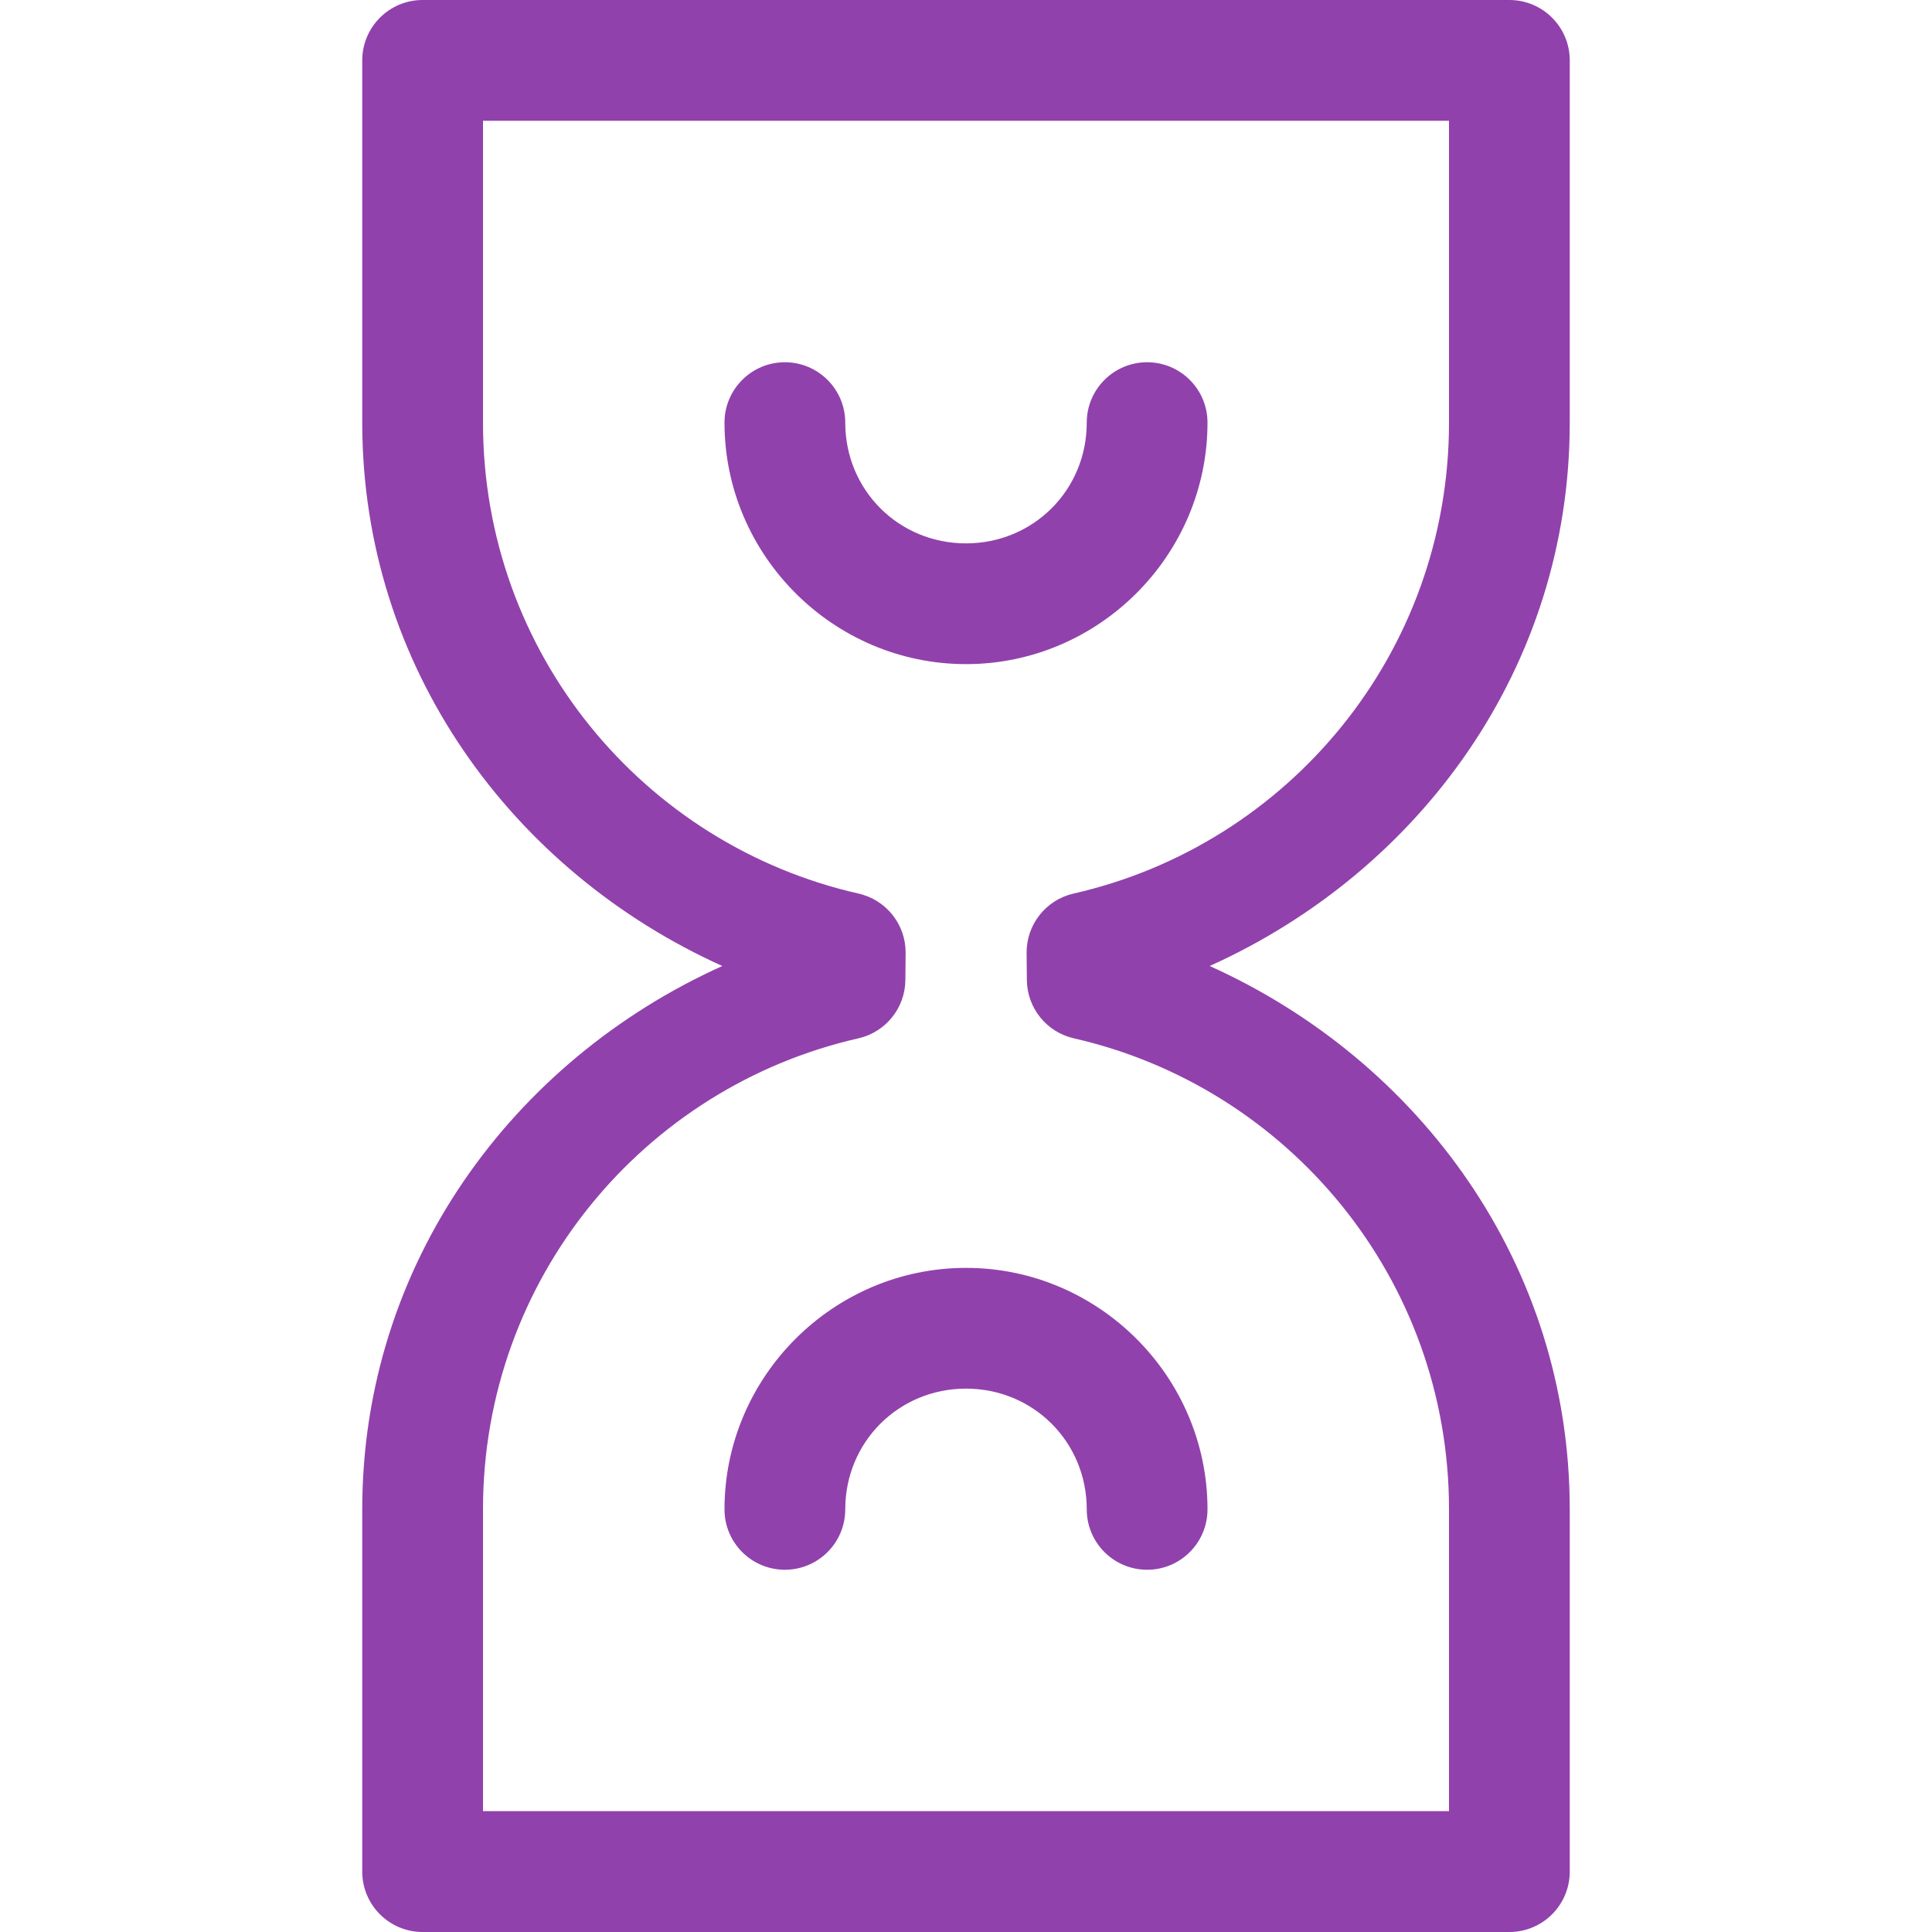
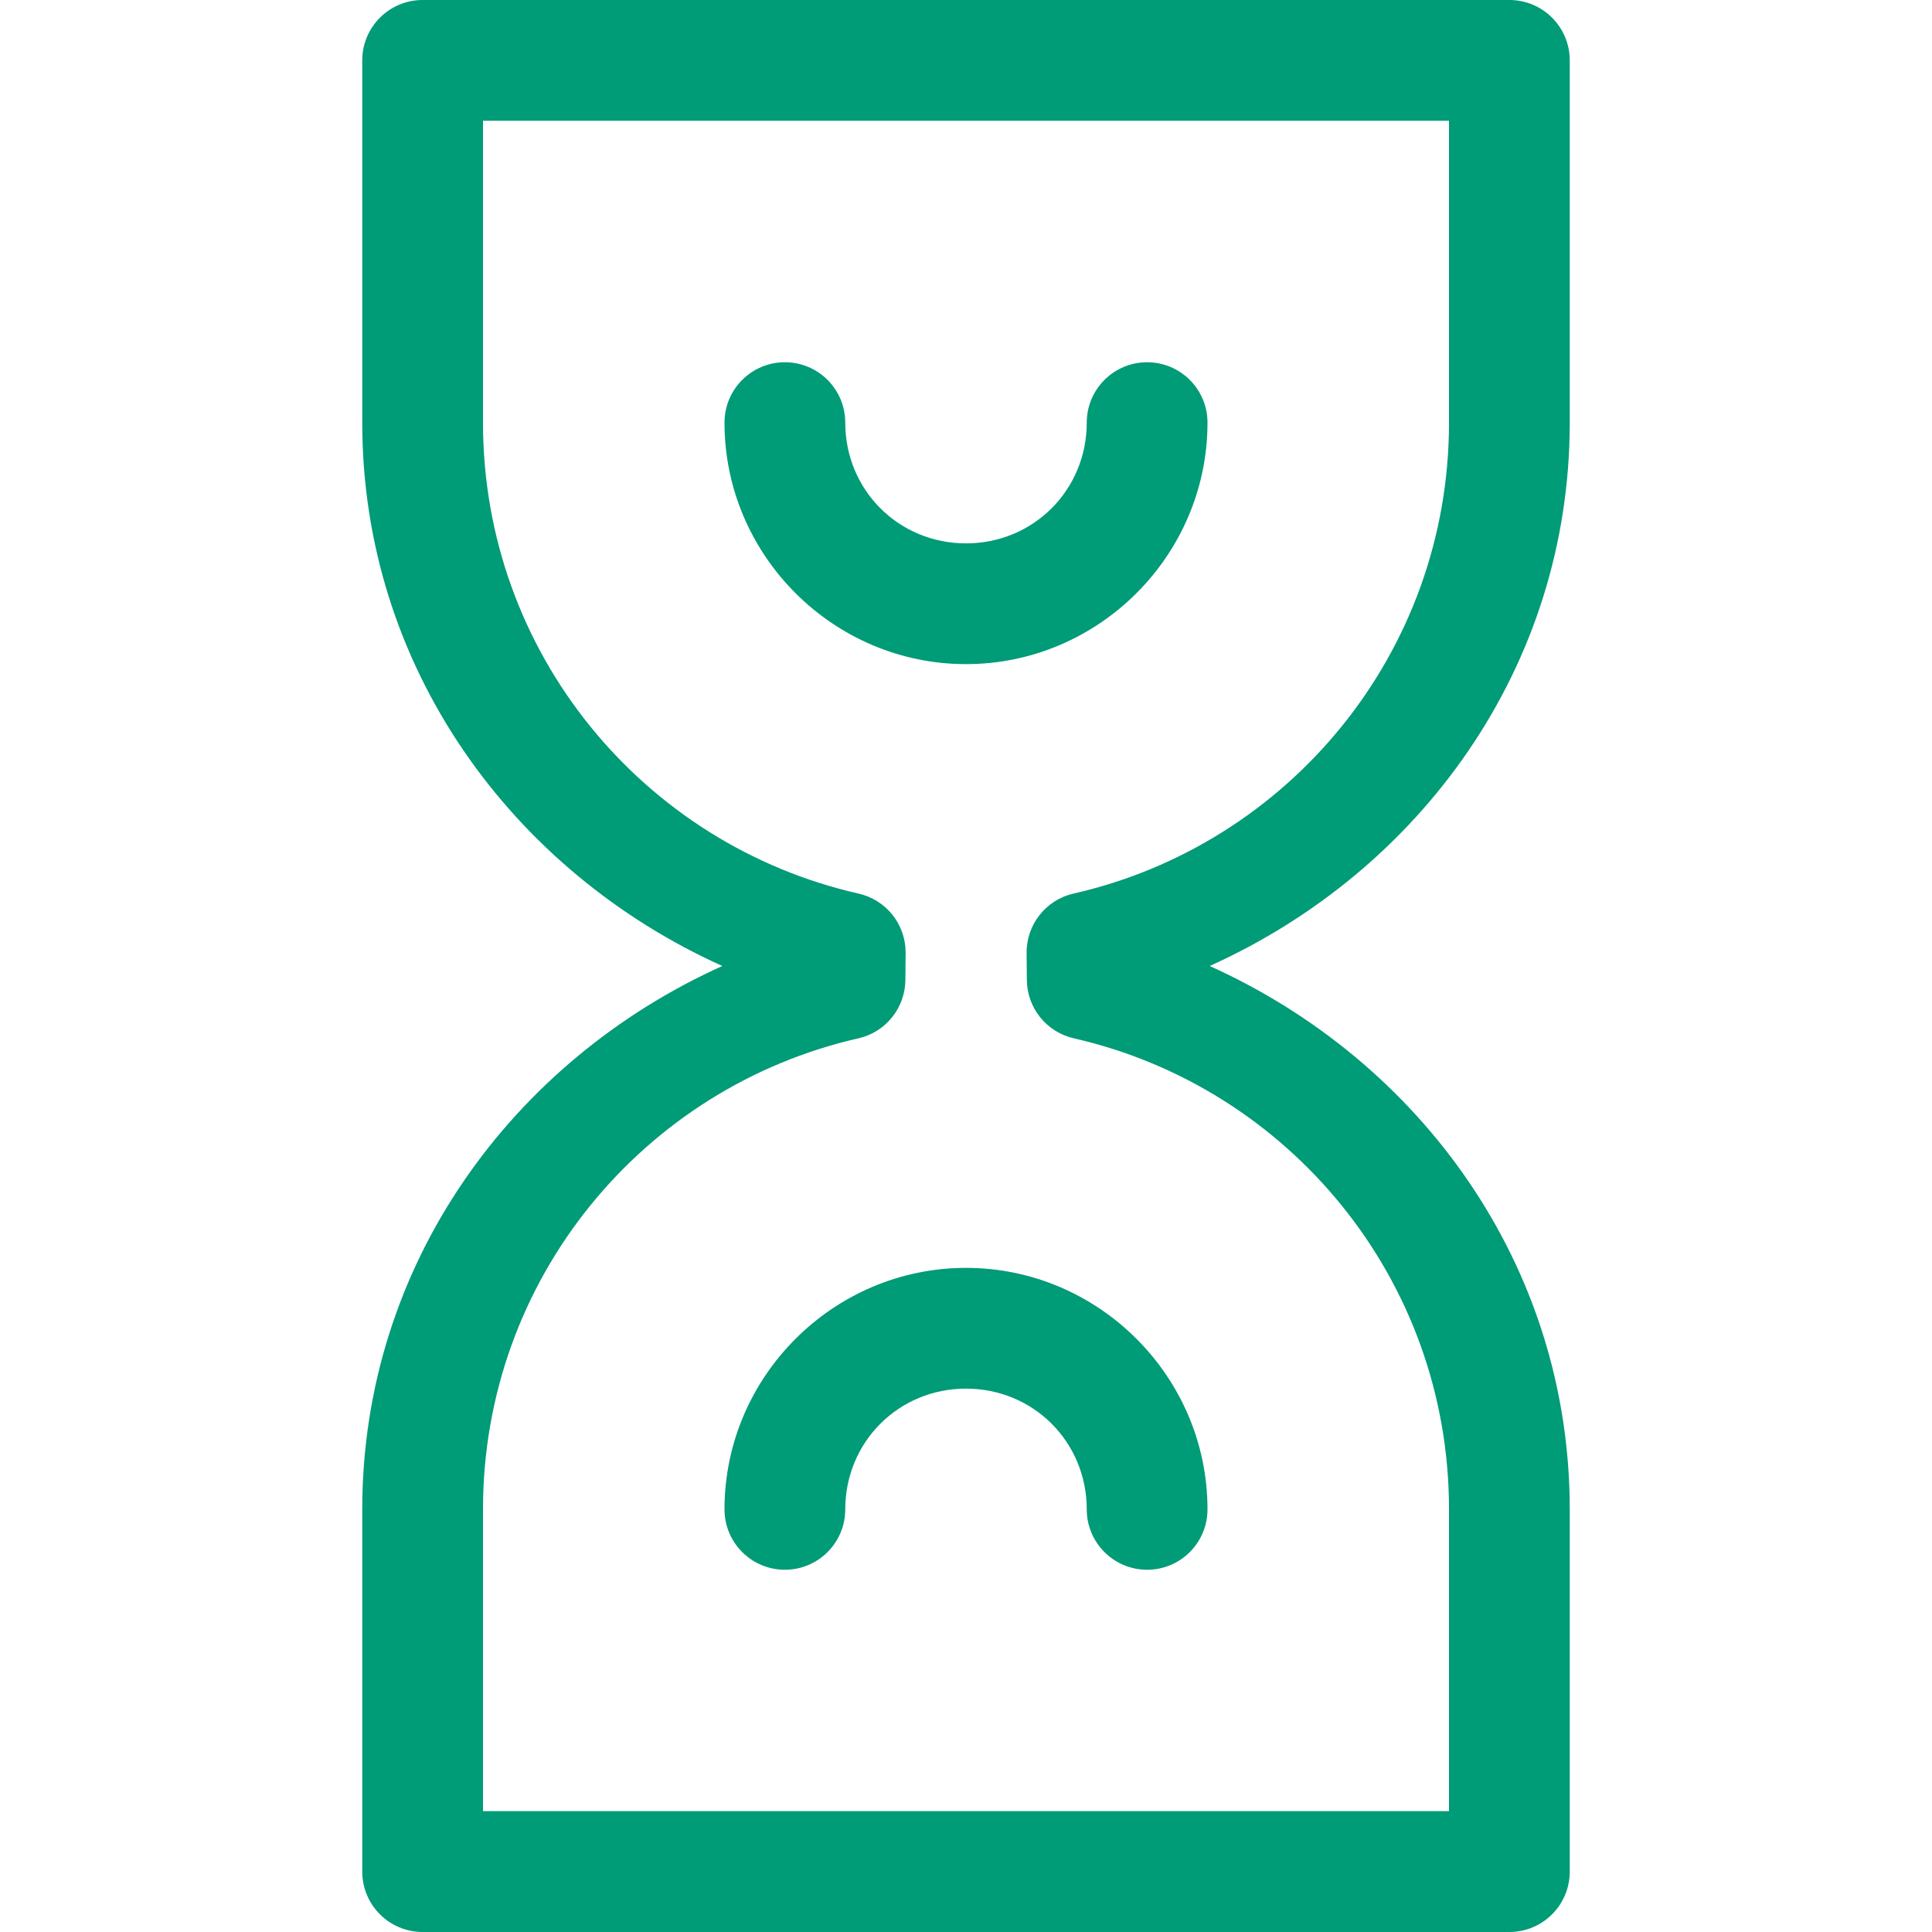
<svg xmlns="http://www.w3.org/2000/svg" width="16" height="16" version="1.1" viewBox="0 0 16 16">
-   <path d="m3.5 0a0.5 0.5 0 0 0-0.5 0.5v3c0 2.026 1.243 3.716 2.982 4.5-1.74 0.784-2.982 2.474-2.982 4.5v3a0.5 0.5 0 0 0 0.5 0.5h9a0.5 0.5 0 0 0 0.5-0.5v-3c0-2.027-1.242-3.716-2.982-4.5 1.74-0.784 2.982-2.473 2.982-4.5v-3a0.5 0.5 0 0 0-0.5-0.5h-9zm0.5 1h8v2.5c0 1.908-1.33 3.496-3.109 3.9a0.5 0.5 0 0 0-0.389 0.492l0.002 0.223a0.5 0.5 0 0 0 0.389 0.484c1.778 0.405 3.107 1.993 3.107 3.9v2.5h-8v-2.5c0-1.908 1.33-3.496 3.109-3.9a0.5 0.5 0 0 0 0.389-0.486l0.002-0.225a0.5 0.5 0 0 0-0.391-0.488c-1.78-0.404-3.109-1.992-3.109-3.9v-2.5zm2.5 2a0.5 0.5 0 0 0-0.5 0.5c0 1.099 0.901 2 2 2s2-0.901 2-2a0.5 0.5 0 0 0-0.5-0.5 0.5 0.5 0 0 0-0.5 0.5c0 0.558-0.442 1-1 1s-1-0.442-1-1a0.5 0.5 0 0 0-0.5-0.5zm1.5 7.5c-1.099 0-2 0.901-2 2a0.5 0.5 0 0 0 0.5 0.5 0.5 0.5 0 0 0 0.5-0.5c0-0.558 0.442-1 1-1s1 0.442 1 1a0.5 0.5 0 0 0 0.5 0.5 0.5 0.5 0 0 0 0.5-0.5c0-1.099-0.901-2-2-2z" color="#000000" fill="#9141ac" stroke-linecap="round" stroke-linejoin="round" style="-inkscape-stroke:none" />
+   <path d="m3.5 0a0.5 0.5 0 0 0-0.5 0.5v3c0 2.026 1.243 3.716 2.982 4.5-1.74 0.784-2.982 2.474-2.982 4.5v3a0.5 0.5 0 0 0 0.5 0.5h9a0.5 0.5 0 0 0 0.5-0.5v-3c0-2.027-1.242-3.716-2.982-4.5 1.74-0.784 2.982-2.473 2.982-4.5v-3a0.5 0.5 0 0 0-0.5-0.5h-9zm0.5 1h8v2.5c0 1.908-1.33 3.496-3.109 3.9a0.5 0.5 0 0 0-0.389 0.492l0.002 0.223a0.5 0.5 0 0 0 0.389 0.484c1.778 0.405 3.107 1.993 3.107 3.9v2.5h-8v-2.5c0-1.908 1.33-3.496 3.109-3.9a0.5 0.5 0 0 0 0.389-0.486l0.002-0.225a0.5 0.5 0 0 0-0.391-0.488c-1.78-0.404-3.109-1.992-3.109-3.9v-2.5zm2.5 2a0.5 0.5 0 0 0-0.5 0.5c0 1.099 0.901 2 2 2s2-0.901 2-2a0.5 0.5 0 0 0-0.5-0.5 0.5 0.5 0 0 0-0.5 0.5c0 0.558-0.442 1-1 1s-1-0.442-1-1a0.5 0.5 0 0 0-0.5-0.5zm1.5 7.5c-1.099 0-2 0.901-2 2a0.5 0.5 0 0 0 0.5 0.5 0.5 0.5 0 0 0 0.5-0.5c0-0.558 0.442-1 1-1s1 0.442 1 1a0.5 0.5 0 0 0 0.5 0.5 0.5 0.5 0 0 0 0.5-0.5c0-1.099-0.901-2-2-2z" color="#000000" fill="#009b77" stroke-linecap="round" stroke-linejoin="round" style="-inkscape-stroke:none" />
</svg>
